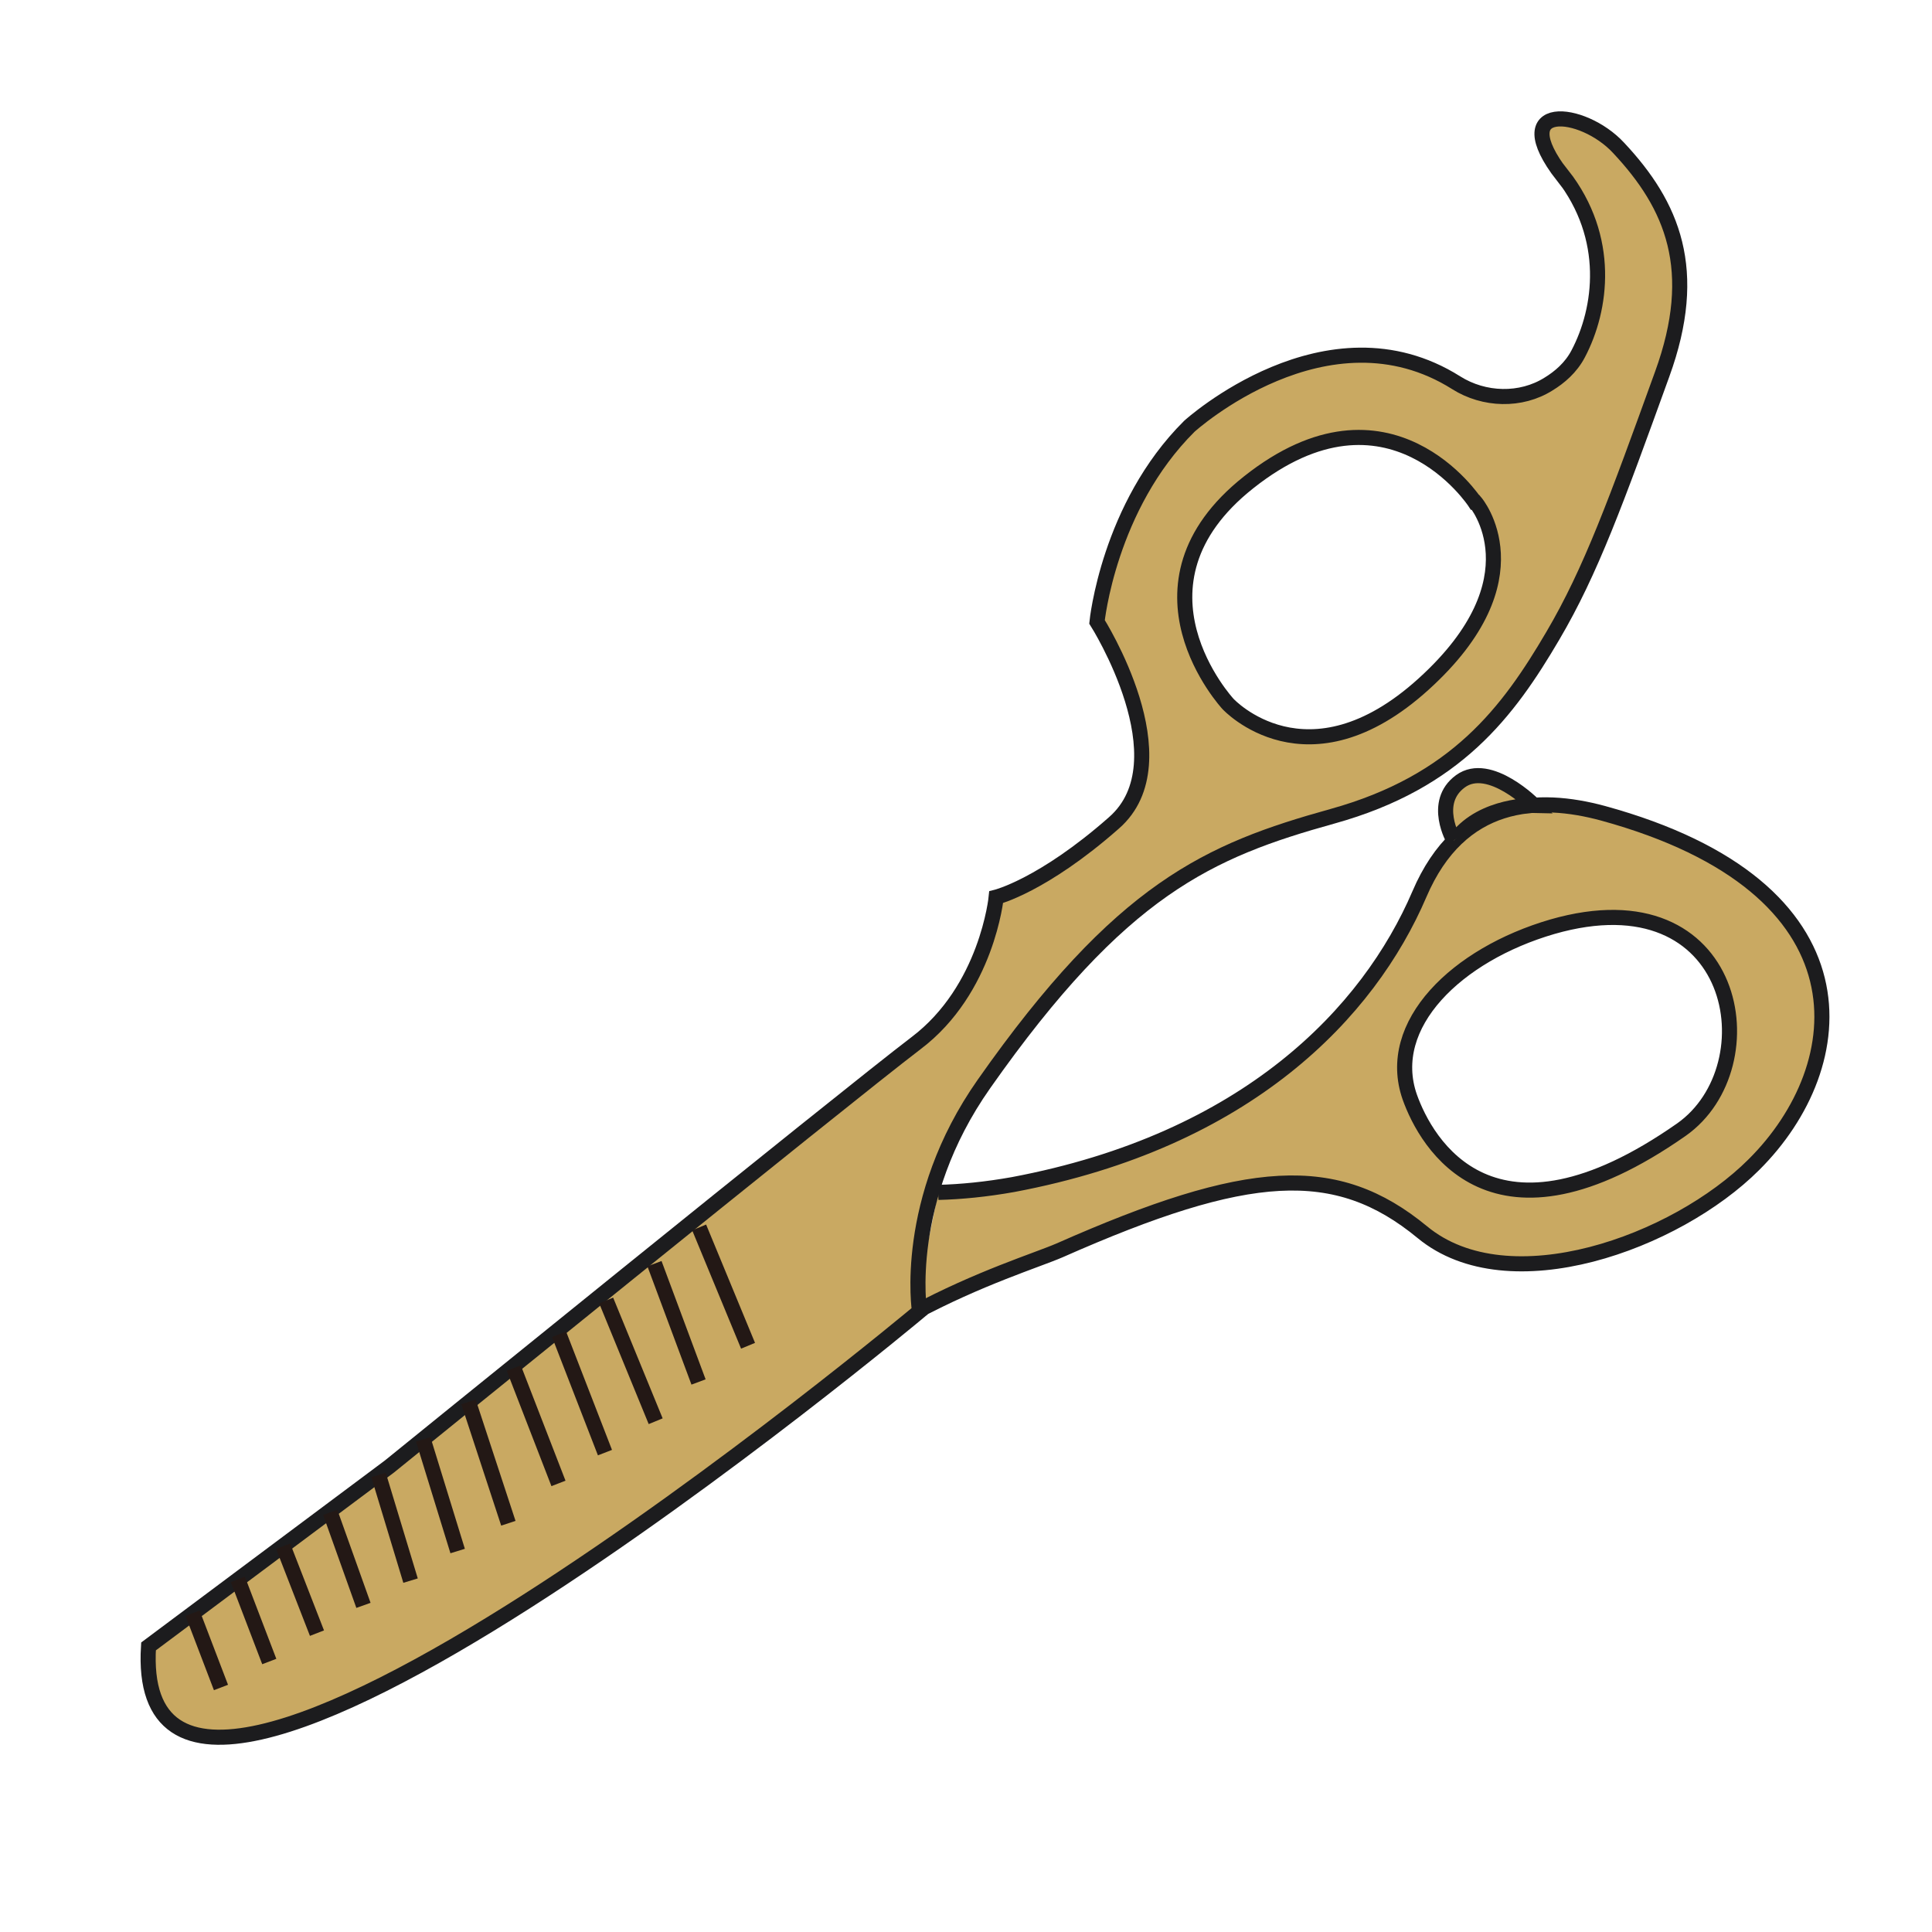
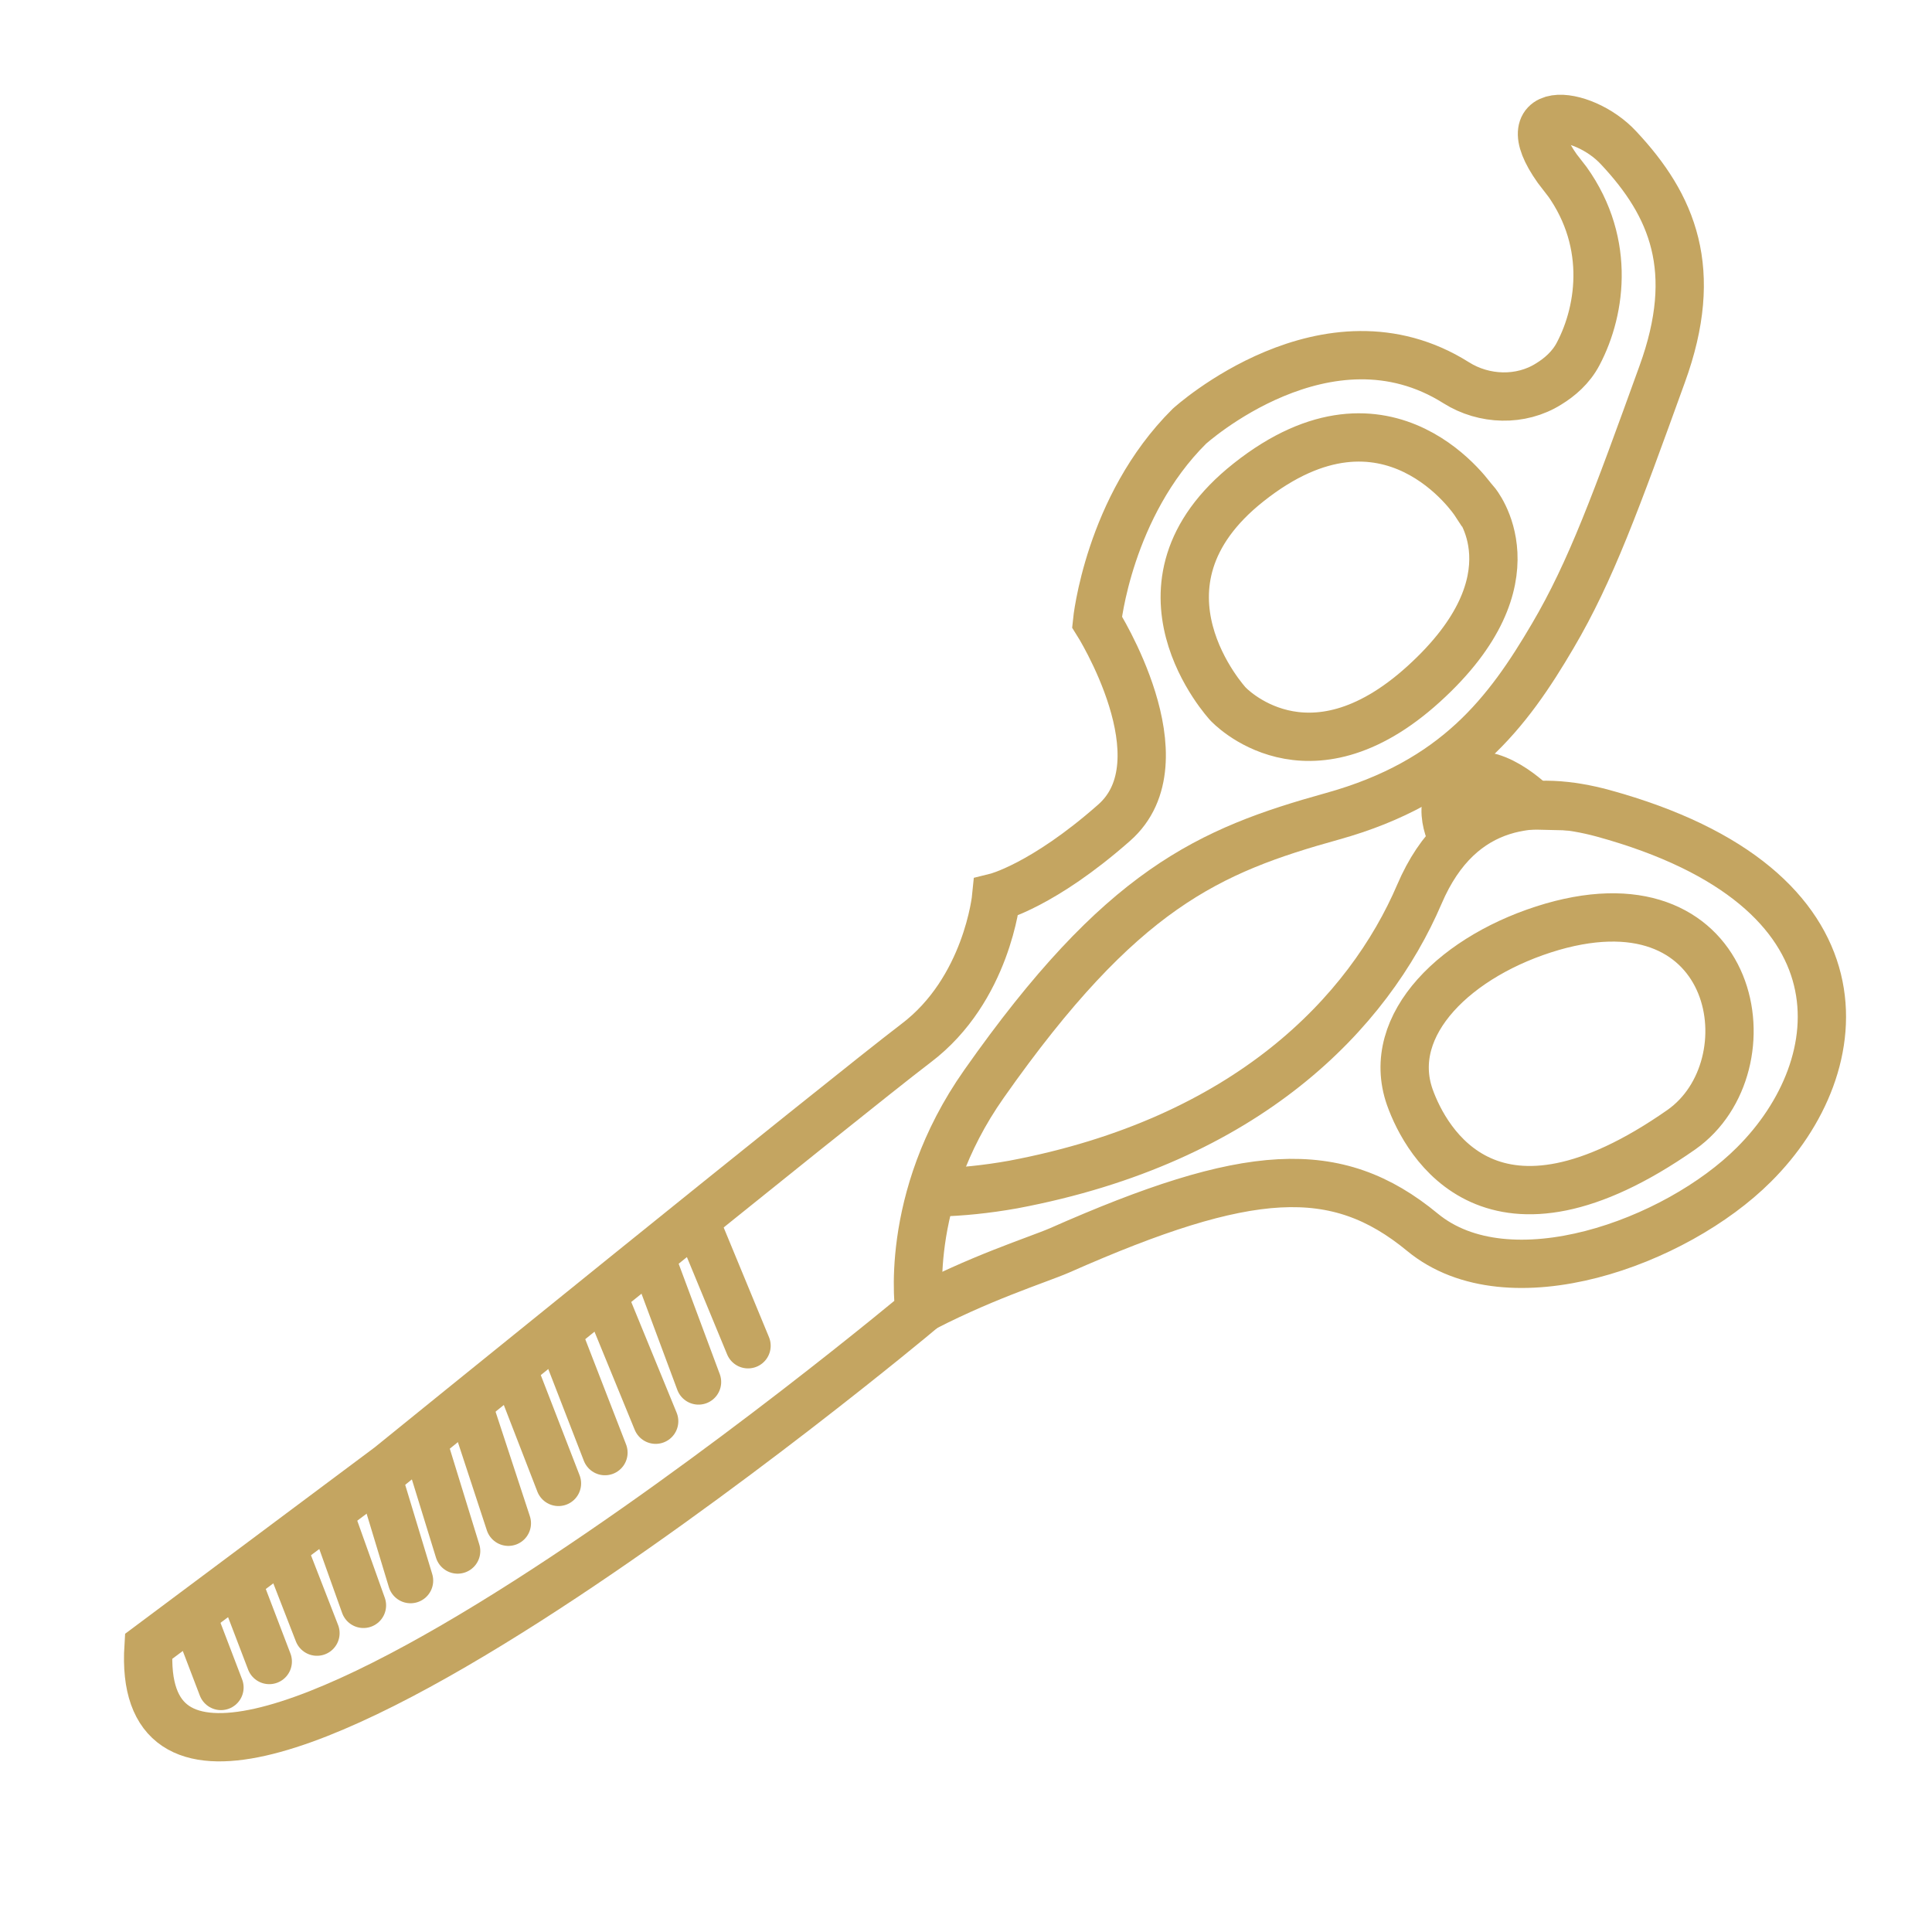
<svg xmlns="http://www.w3.org/2000/svg" id="_레이어_2" data-name="레이어 2" viewBox="0 0 32 32">
  <defs>
    <style>
-       .cls-1 {
+       .cls-1, .cls-2, .cls-3 {
        fill: none;
      }

      .cls-2 {
-         stroke: #231815;
+         stroke-width: .8px;
      }

      .cls-2, .cls-3 {
-         fill: #c9a962;
+         stroke: #c4a561;
        stroke-miterlimit: 10;
-         stroke-width: .25px;
      }

      .cls-3 {
-         stroke: #1c1c1e;
+         stroke-linecap: round;
+         stroke-width: .75px;
      }
    </style>
  </defs>
  <g id="_레이어_4" data-name="레이어 4">
    <g>
-       <path class="cls-3" d="M15.13,21.75c1.08-.58,2.05-.88,2.42-1.04,3.12-1.38,4.58-1.48,6.01-.3s4.2.17,5.49-1.12c1.65-1.64,1.99-4.59-2.5-5.82-1.07-.29-2.36-.25-3.04,1.34-.84,1.96-2.85,4.08-6.73,4.81-.45.08-.86.12-1.24.13M27.85,18.71c-3.13,2.19-4.23.22-4.5-.54-.42-1.2.78-2.36,2.36-2.82,3.09-.89,3.63,2.31,2.14,3.36Z" />
-       <path class="cls-3" d="M24.08,13.92s-.37-.63.11-.98,1.22.4,1.22.4c0,0-.84-.02-1.28.54" />
-       <path class="cls-3" d="M25.88,2.9c.81,1.04.65,2.22.26,2.96-.12.23-.31.39-.49.5-.46.29-1.07.27-1.53-.02-2.14-1.35-4.42.72-4.42.72-1.34,1.33-1.53,3.24-1.53,3.24,0,0,1.46,2.3.28,3.33-1.18,1.04-1.95,1.23-1.95,1.23,0,0-.15,1.53-1.33,2.42-1.17.89-8.72,7.01-8.72,7.01l-3.99,2.98c-.34,5.42,12.77-5.55,12.77-5.55,0,0-.29-1.84,1.07-3.77,2.27-3.23,3.72-3.86,5.77-4.43,2.05-.57,2.91-1.73,3.65-2.99.63-1.07,1.05-2.23,1.81-4.33.63-1.73.17-2.8-.72-3.75-.6-.65-1.88-.77-.93.46ZM24.44,8.32s1.07,1.26-.86,3.01c-1.93,1.75-3.24.33-3.24.33,0,0-1.82-1.96.34-3.67,2.33-1.85,3.75.33,3.75.33Z" />
-       <line class="cls-2" x1="3.19" y1="26.72" x2="3.66" y2="27.95" />
-       <line class="cls-2" x1="3.94" y1="26.16" x2="4.46" y2="27.52" />
-       <line class="cls-2" x1="4.69" y1="25.61" x2="5.25" y2="27.05" />
-       <line class="cls-2" x1="5.47" y1="25.05" x2="6.02" y2="26.59" />
-       <line class="cls-2" x1="6.27" y1="24.43" x2="6.8" y2="26.18" />
-       <line class="cls-2" x1="7.01" y1="23.84" x2="7.58" y2="25.69" />
-       <line class="cls-2" x1="7.76" y1="23.22" x2="8.42" y2="25.23" />
-       <line class="cls-2" x1="8.51" y1="22.66" x2="9.25" y2="24.57" />
-       <line class="cls-2" x1="9.26" y1="22.1" x2="10.02" y2="24.06" />
-       <line class="cls-2" x1="10.04" y1="21.54" x2="10.86" y2="23.54" />
-       <line class="cls-2" x1="10.84" y1="20.93" x2="11.57" y2="22.89" />
-       <line class="cls-2" x1="11.58" y1="20.33" x2="12.39" y2="22.29" />
+       <path class="cls-2" d="M15.13,21.75c1.08-.58,2.05-.88,2.42-1.04,3.12-1.38,4.58-1.48,6.01-.3s4.2.17,5.49-1.12c1.65-1.64,1.99-4.59-2.5-5.82-1.07-.29-2.36-.25-3.04,1.34-.84,1.96-2.85,4.08-6.73,4.81-.45.08-.86.12-1.24.13M27.85,18.71c-3.13,2.19-4.23.22-4.5-.54-.42-1.2.78-2.36,2.36-2.82,3.09-.89,3.63,2.31,2.14,3.36Z" />
+       <path class="cls-2" d="M24.08,13.92s-.37-.63.11-.98,1.22.4,1.22.4c0,0-.84-.02-1.28.54" />
+       <path class="cls-2" d="M25.88,2.9c.81,1.04.65,2.22.26,2.96-.12.23-.31.39-.49.5-.46.29-1.07.27-1.53-.02-2.14-1.35-4.42.72-4.42.72-1.34,1.33-1.53,3.24-1.53,3.24,0,0,1.46,2.3.28,3.33-1.18,1.04-1.95,1.23-1.95,1.23,0,0-.15,1.53-1.33,2.42-1.17.89-8.72,7.01-8.72,7.01l-3.99,2.98c-.34,5.42,12.77-5.55,12.77-5.55,0,0-.29-1.84,1.07-3.77,2.27-3.23,3.72-3.86,5.77-4.43,2.05-.57,2.91-1.73,3.65-2.99.63-1.07,1.05-2.23,1.81-4.33.63-1.73.17-2.8-.72-3.75-.6-.65-1.88-.77-.93.46ZM24.44,8.32s1.07,1.26-.86,3.01c-1.93,1.75-3.24.33-3.24.33,0,0-1.82-1.96.34-3.67,2.33-1.85,3.75.33,3.75.33Z" />
+       <line class="cls-3" x1="3.19" y1="26.72" x2="3.66" y2="27.95" />
+       <line class="cls-3" x1="3.94" y1="26.16" x2="4.46" y2="27.52" />
+       <line class="cls-3" x1="4.69" y1="25.61" x2="5.25" y2="27.05" />
+       <line class="cls-3" x1="5.47" y1="25.05" x2="6.02" y2="26.59" />
+       <line class="cls-3" x1="6.27" y1="24.43" x2="6.8" y2="26.18" />
+       <line class="cls-3" x1="7.01" y1="23.84" x2="7.58" y2="25.69" />
+       <line class="cls-3" x1="7.76" y1="23.22" x2="8.42" y2="25.23" />
+       <line class="cls-3" x1="8.51" y1="22.66" x2="9.25" y2="24.57" />
+       <line class="cls-3" x1="9.26" y1="22.1" x2="10.02" y2="24.06" />
+       <line class="cls-3" x1="10.04" y1="21.54" x2="10.86" y2="23.54" />
+       <line class="cls-3" x1="10.84" y1="20.93" x2="11.57" y2="22.89" />
+       <line class="cls-3" x1="11.58" y1="20.33" x2="12.39" y2="22.29" />
    </g>
    <rect class="cls-1" width="32" height="32" />
  </g>
</svg>
